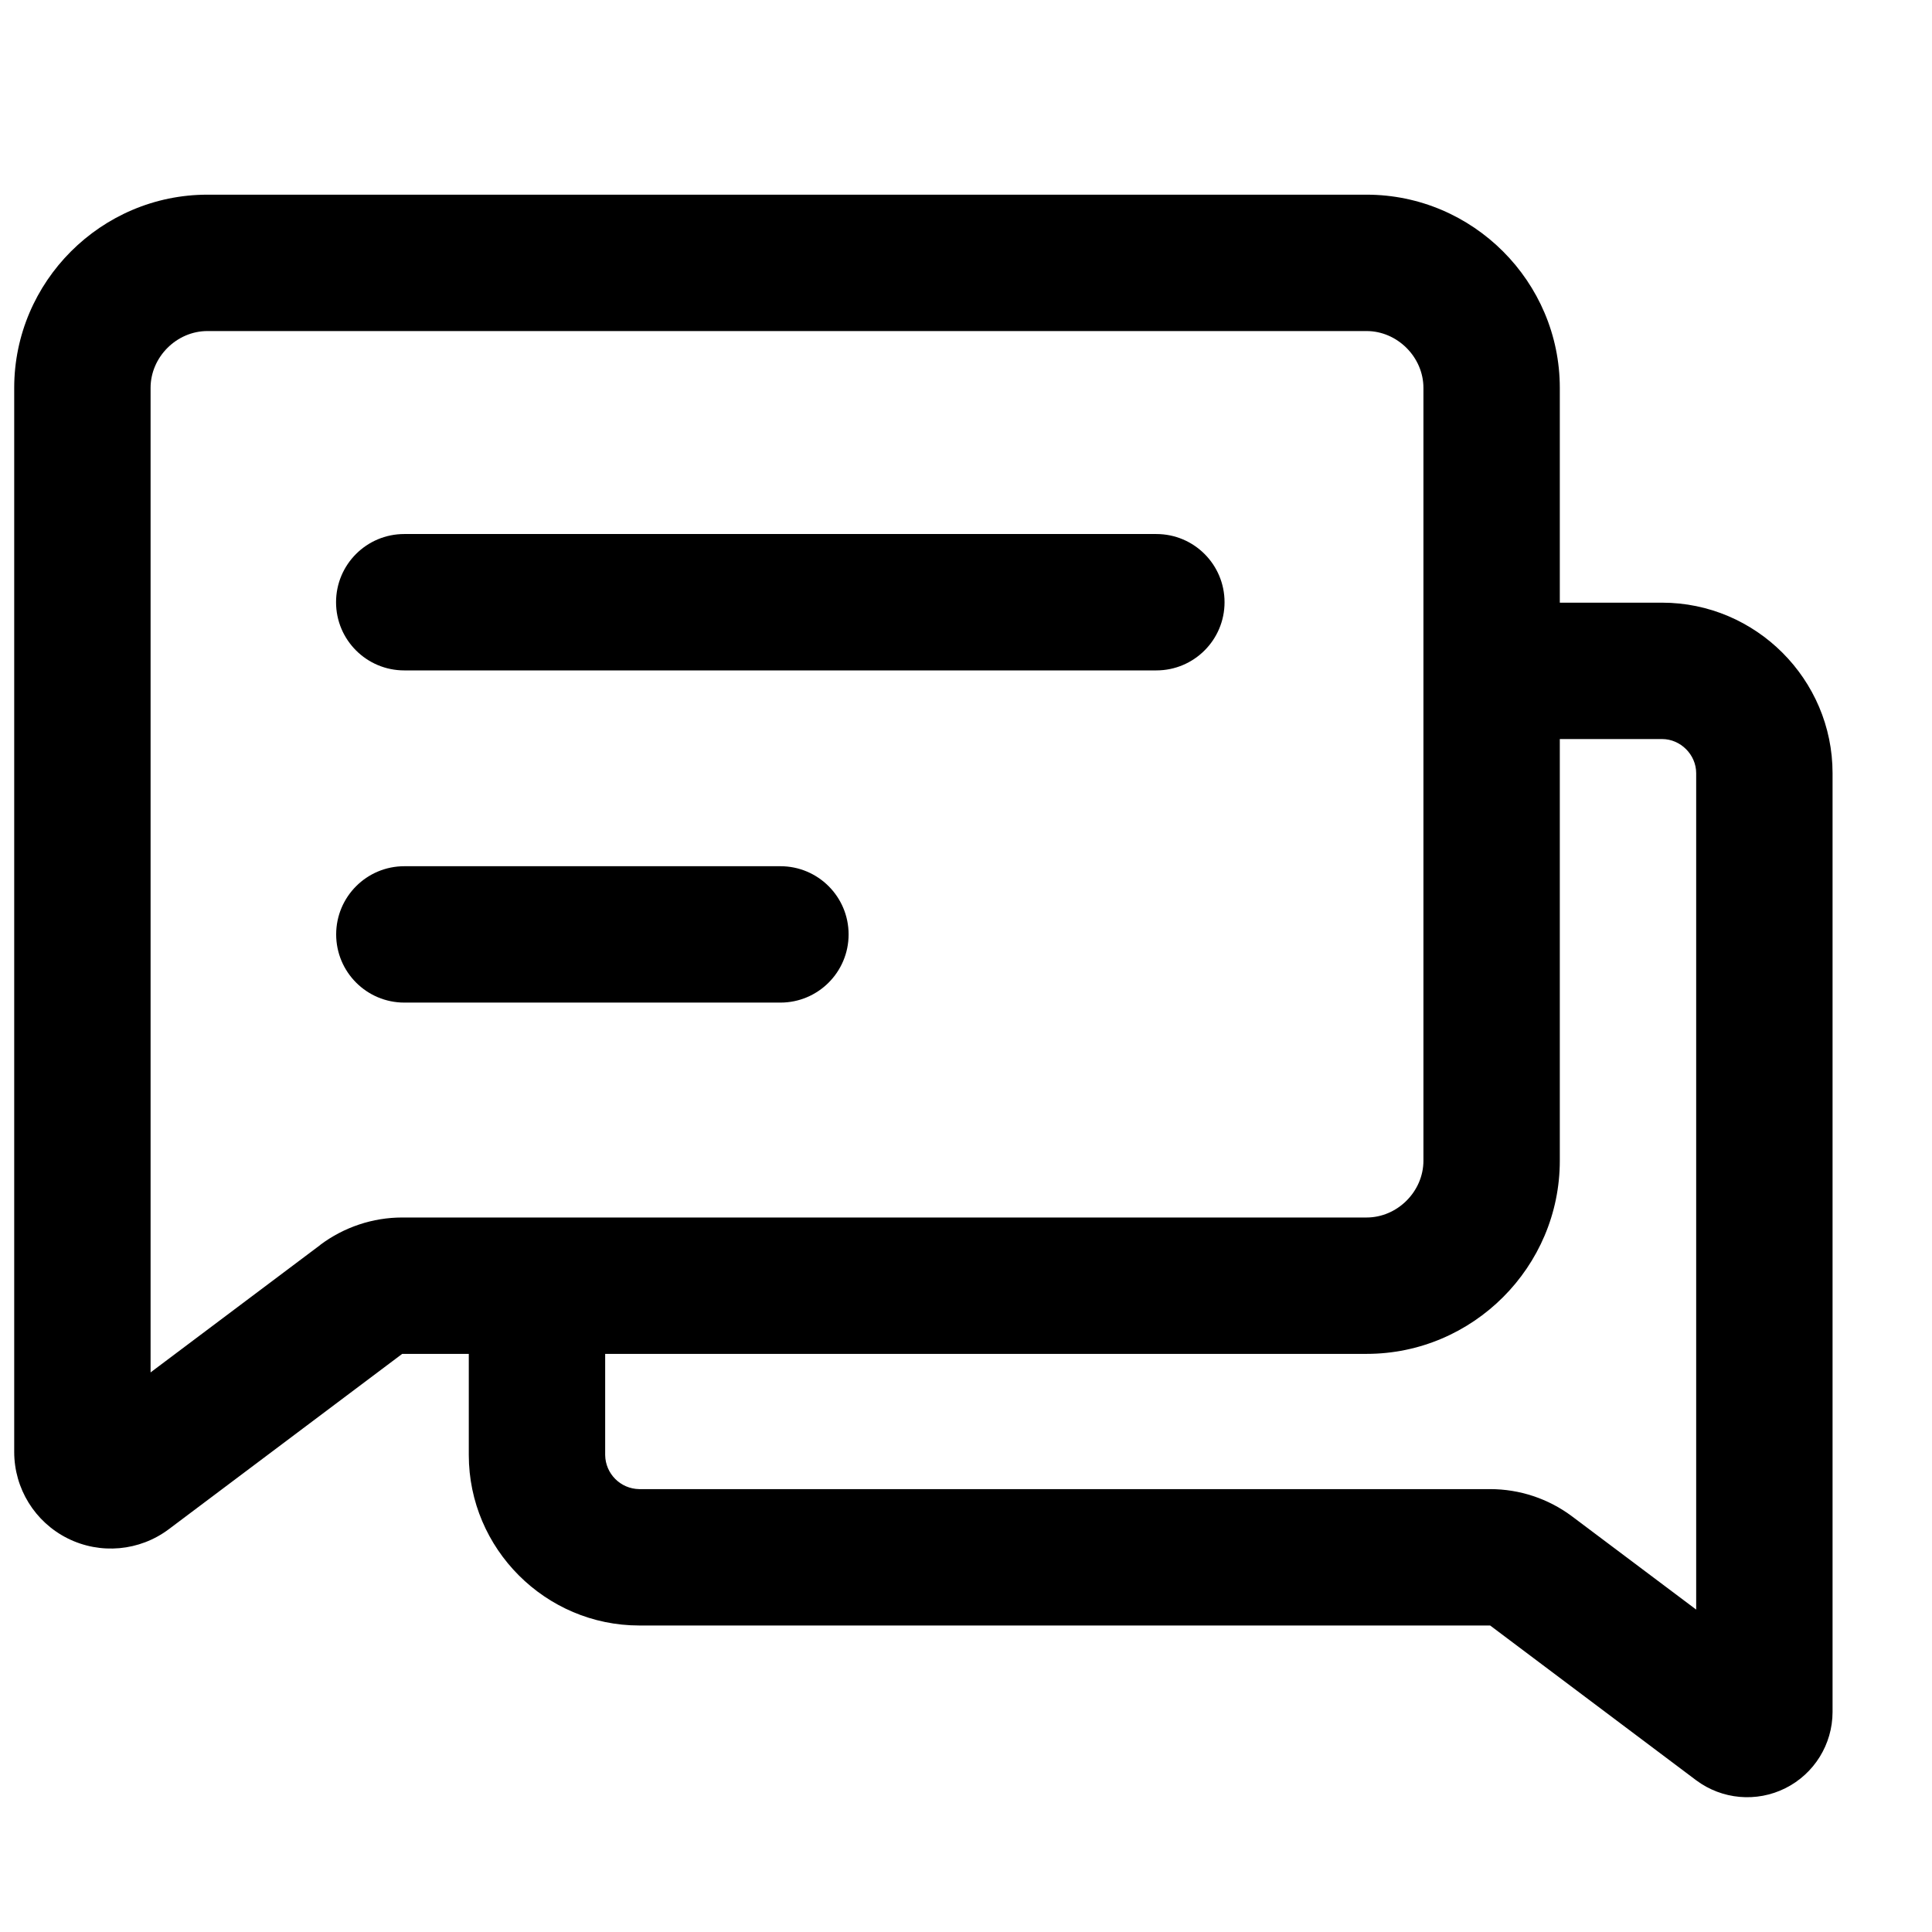
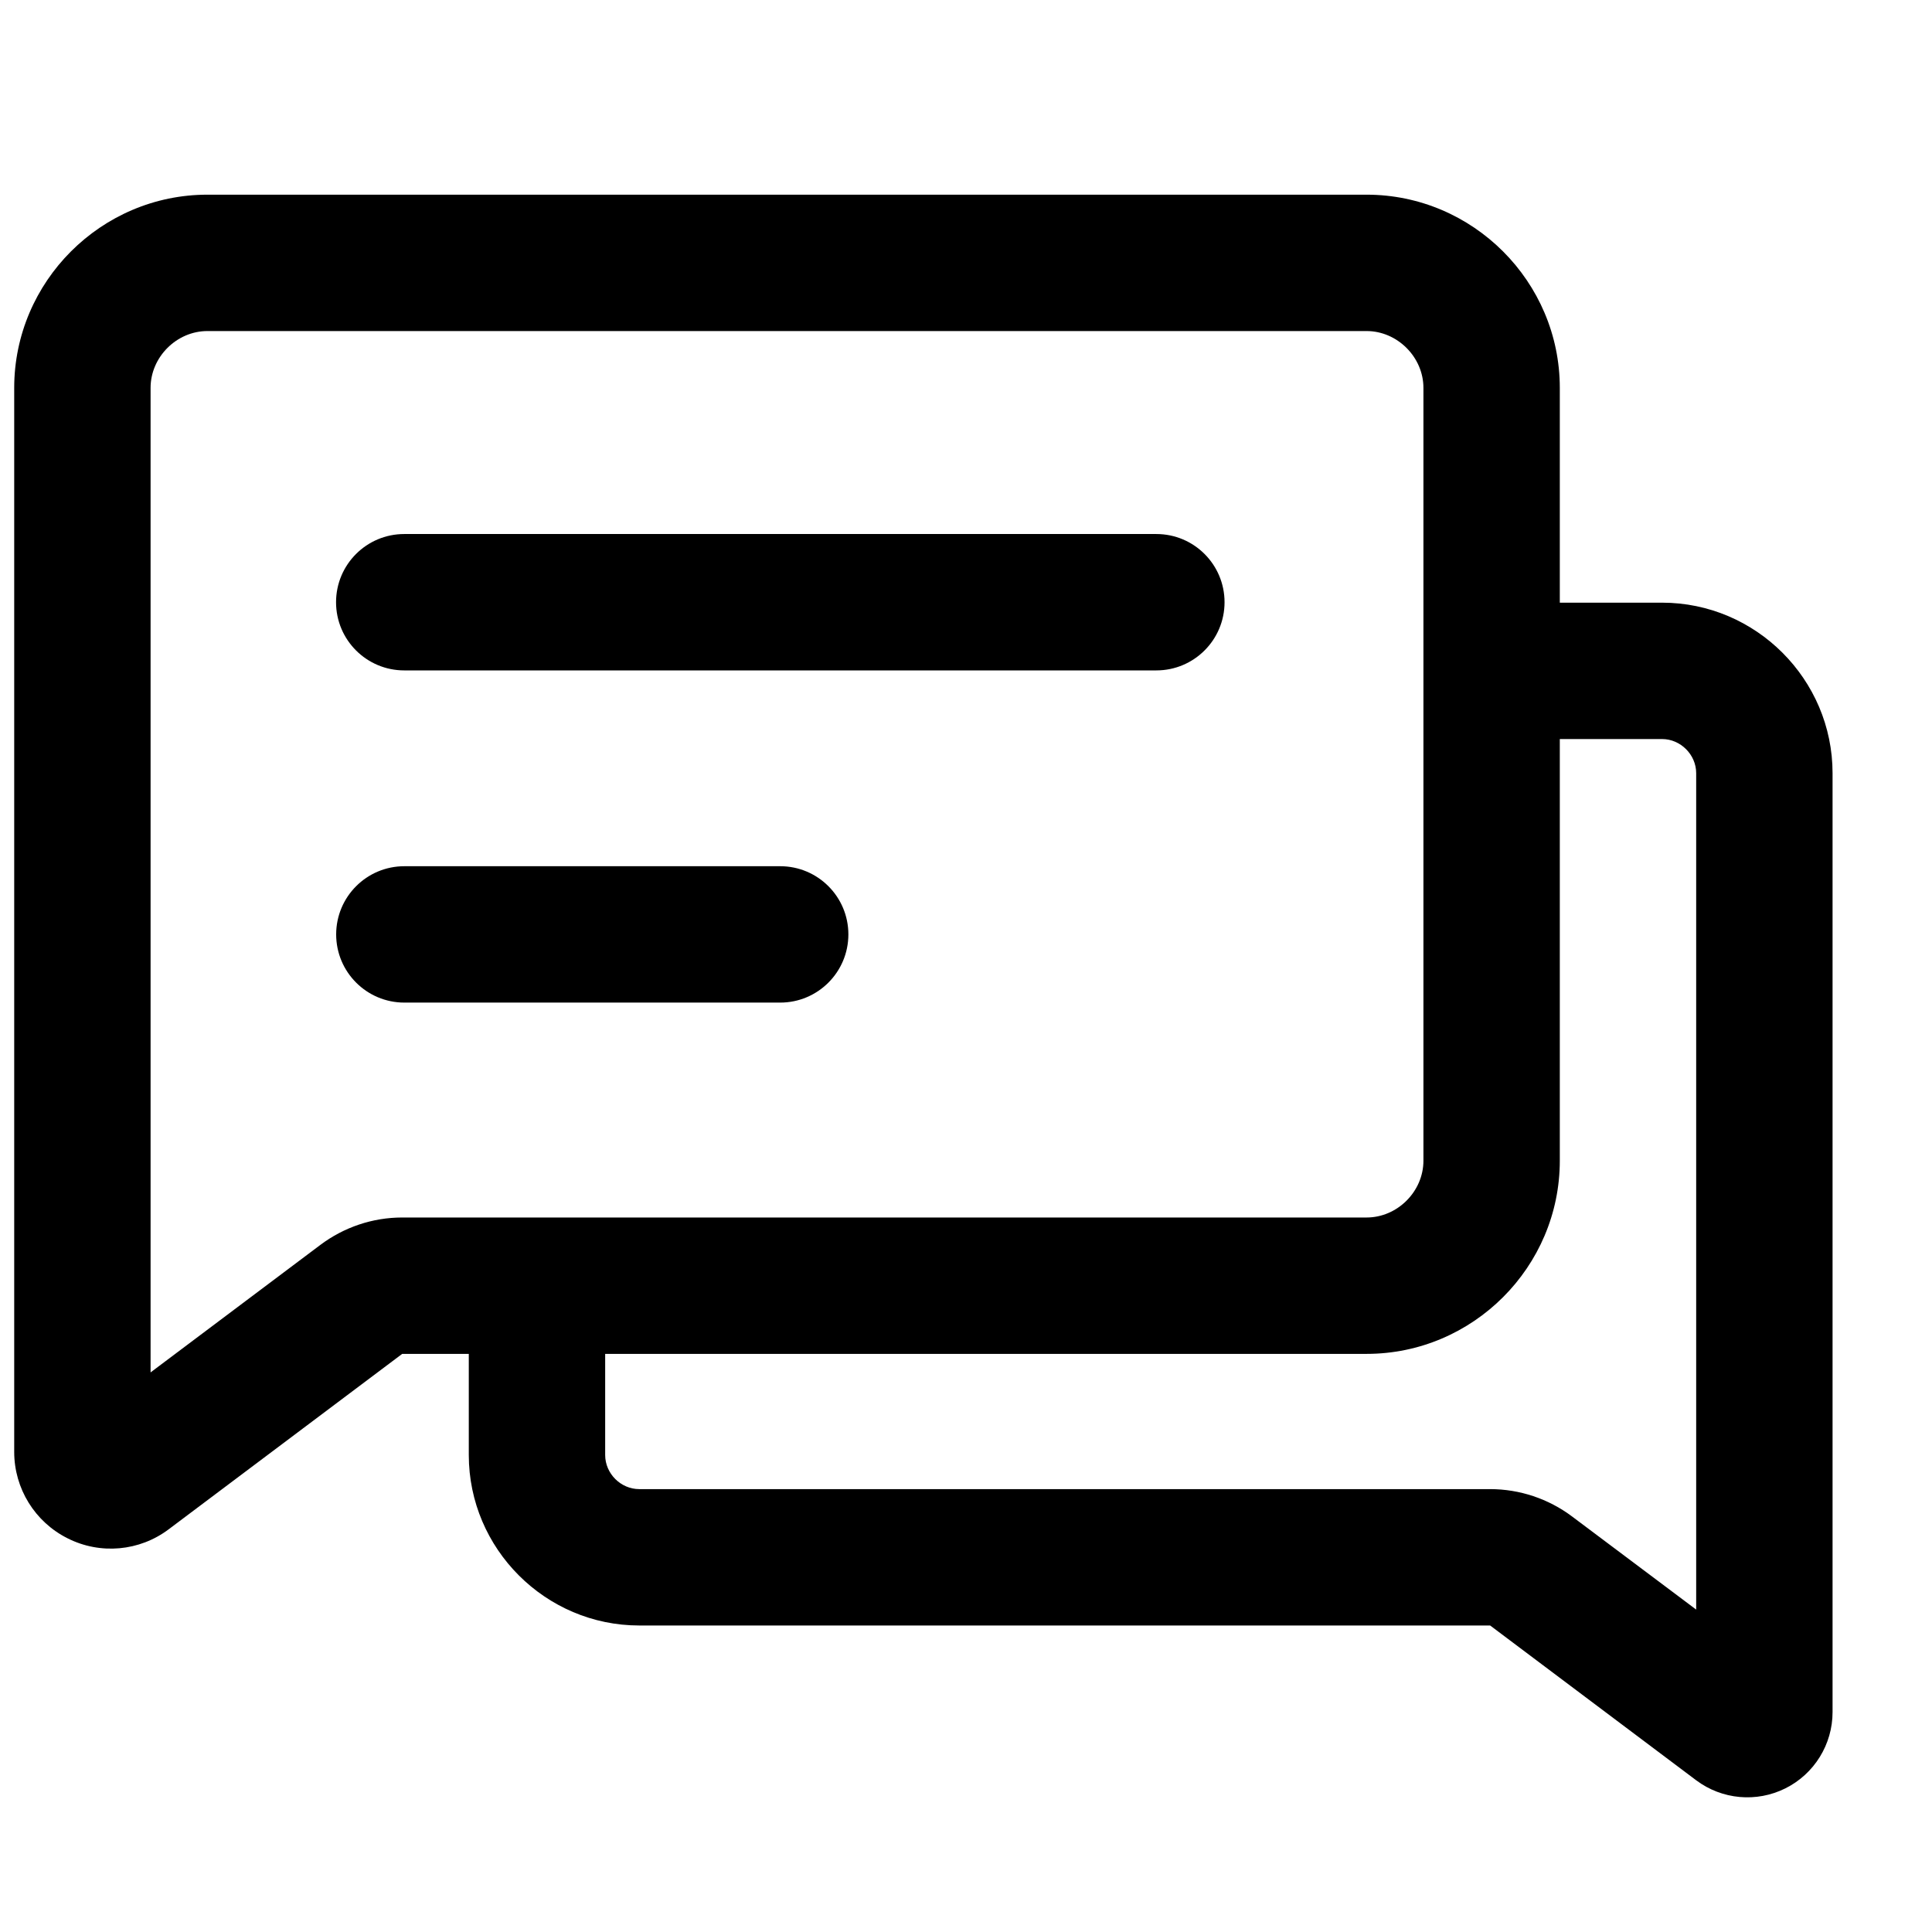
<svg xmlns="http://www.w3.org/2000/svg" viewBox="0 0 17 17">
-   <path d="M14.625 5.303h-.9v-1.89c0-.935-.765-1.7-1.7-1.7h-10.2c-.935 0-1.7.765-1.7 1.7v9.363a.85.85 0 0 0 1.36.68l2.054-1.543h.586v.89c0 .825.675 1.5 1.5 1.5h7.487l1.813 1.362a.751.751 0 0 0 1.2-.6V6.803c0-.825-.675-1.5-1.5-1.5zm.3 4.812v4.048l-1.092-.82a1.202 1.202 0 0 0-.721-.24H5.625a.304.304 0 0 1-.3-.3v-.89h6.7c.935 0 1.7-.764 1.7-1.7v-3.71h.9c.163 0 .3.138.3.3v3.312zm-12.106.839l-1.494 1.122V3.413c0-.271.229-.5.5-.5h10.2c.27 0 .5.229.5.5v6.8c0 .272-.23.5-.5.5H3.539c-.26 0-.512.085-.72.24zm7.356-6.255H3.557a.6.6 0 0 0 0 1.2h6.618a.6.6 0 1 0 0-1.2zm-3.31 2.923H3.558a.6.6 0 0 0 0 1.2h3.309a.6.6 0 1 0 0-1.2z" />
+   <path d="M14.625 5.303c.825 0 1.5.675 1.5 1.5v8.262a.75.75 0 0 1-1.2.6l-1.813-1.362H5.625c-.825 0-1.5-.675-1.5-1.5v-.89h-.586l-2.054 1.543a.845.845 0 0 1-.89.08.85.85 0 0 1-.47-.76V3.413c0-.935.765-1.7 1.7-1.7h10.2c.935 0 1.7.765 1.7 1.7v1.89h.9zm.3 4.812V6.803c0-.162-.137-.3-.3-.3h-.9v3.71c0 .936-.765 1.7-1.7 1.7h-6.7v.89c0 .163.137.3.3.3h7.487c.26 0 .513.085.72.24l1.093.82v-4.048zm-12.106.839c.208-.156.46-.241.72-.241h8.486c.27 0 .5-.228.5-.5v-6.8c0-.271-.23-.5-.5-.5h-10.2c-.271 0-.5.229-.5.5v8.663l1.494-1.122zm7.356-6.255a.6.6 0 1 1 0 1.2H3.557a.6.6 0 1 1 0-1.2h6.618zm-3.31 2.923a.6.6 0 1 1 0 1.2H3.558a.6.6 0 1 1 0-1.2h3.309z" />
</svg>
